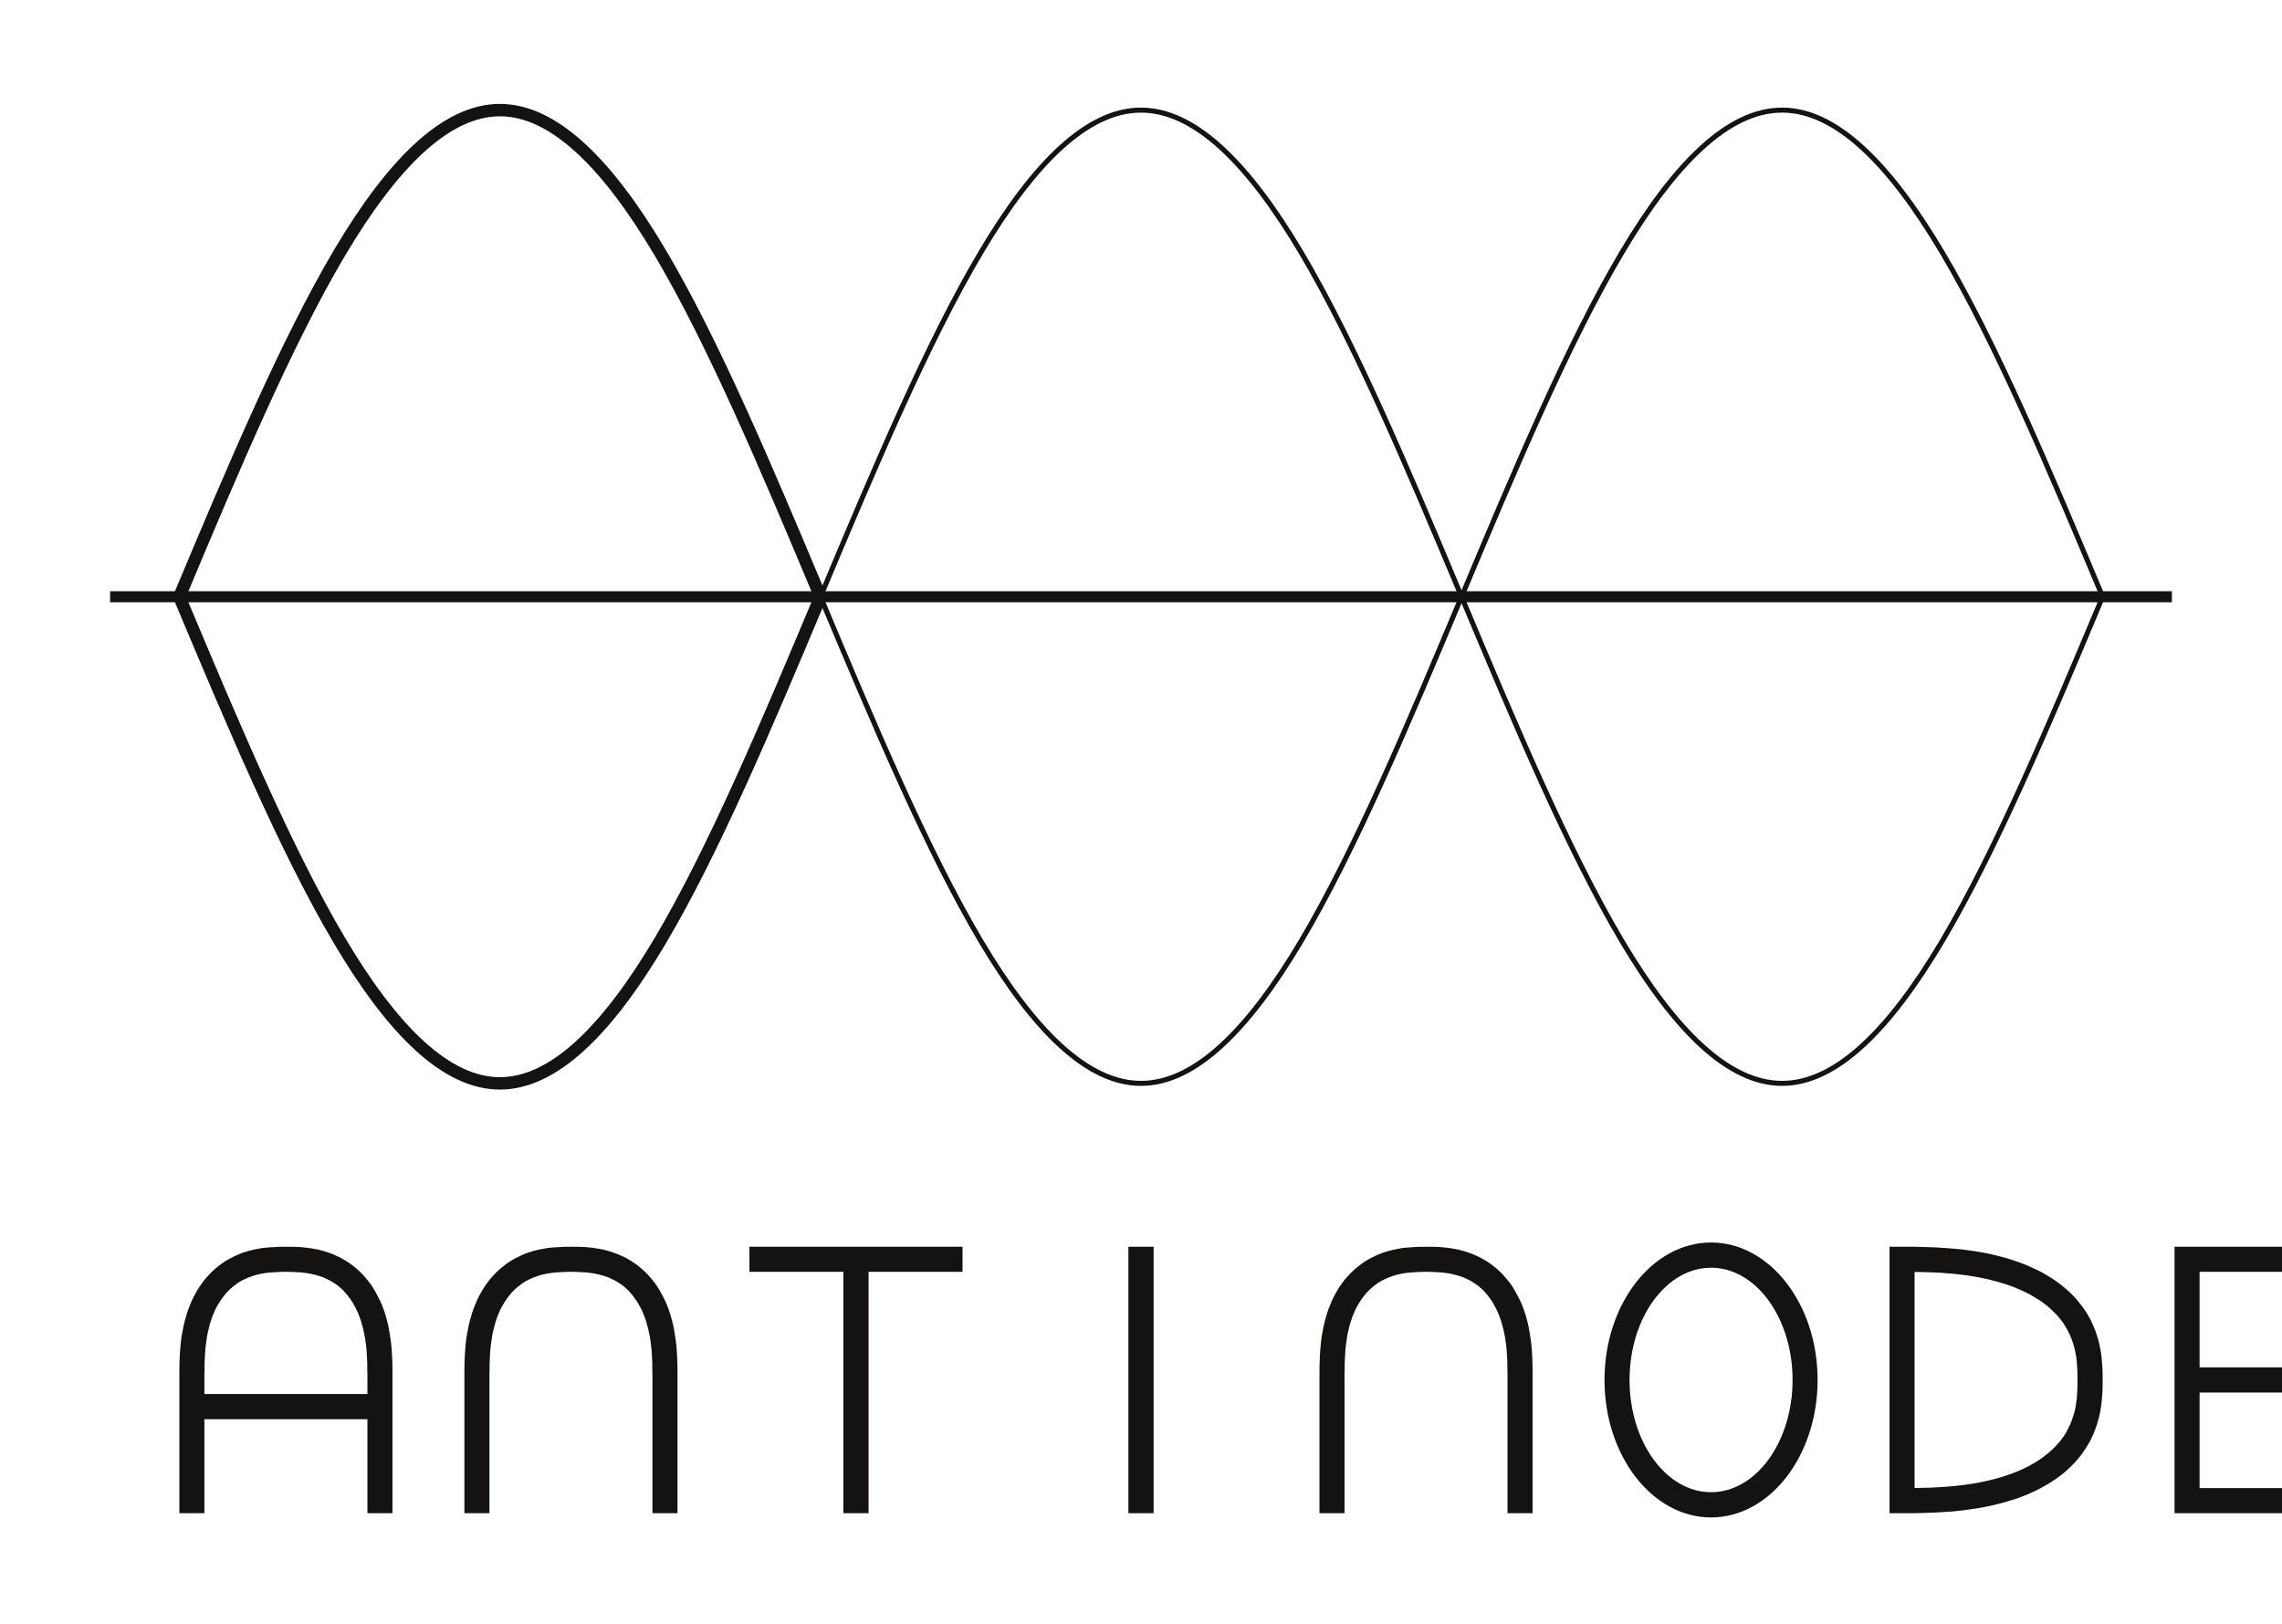
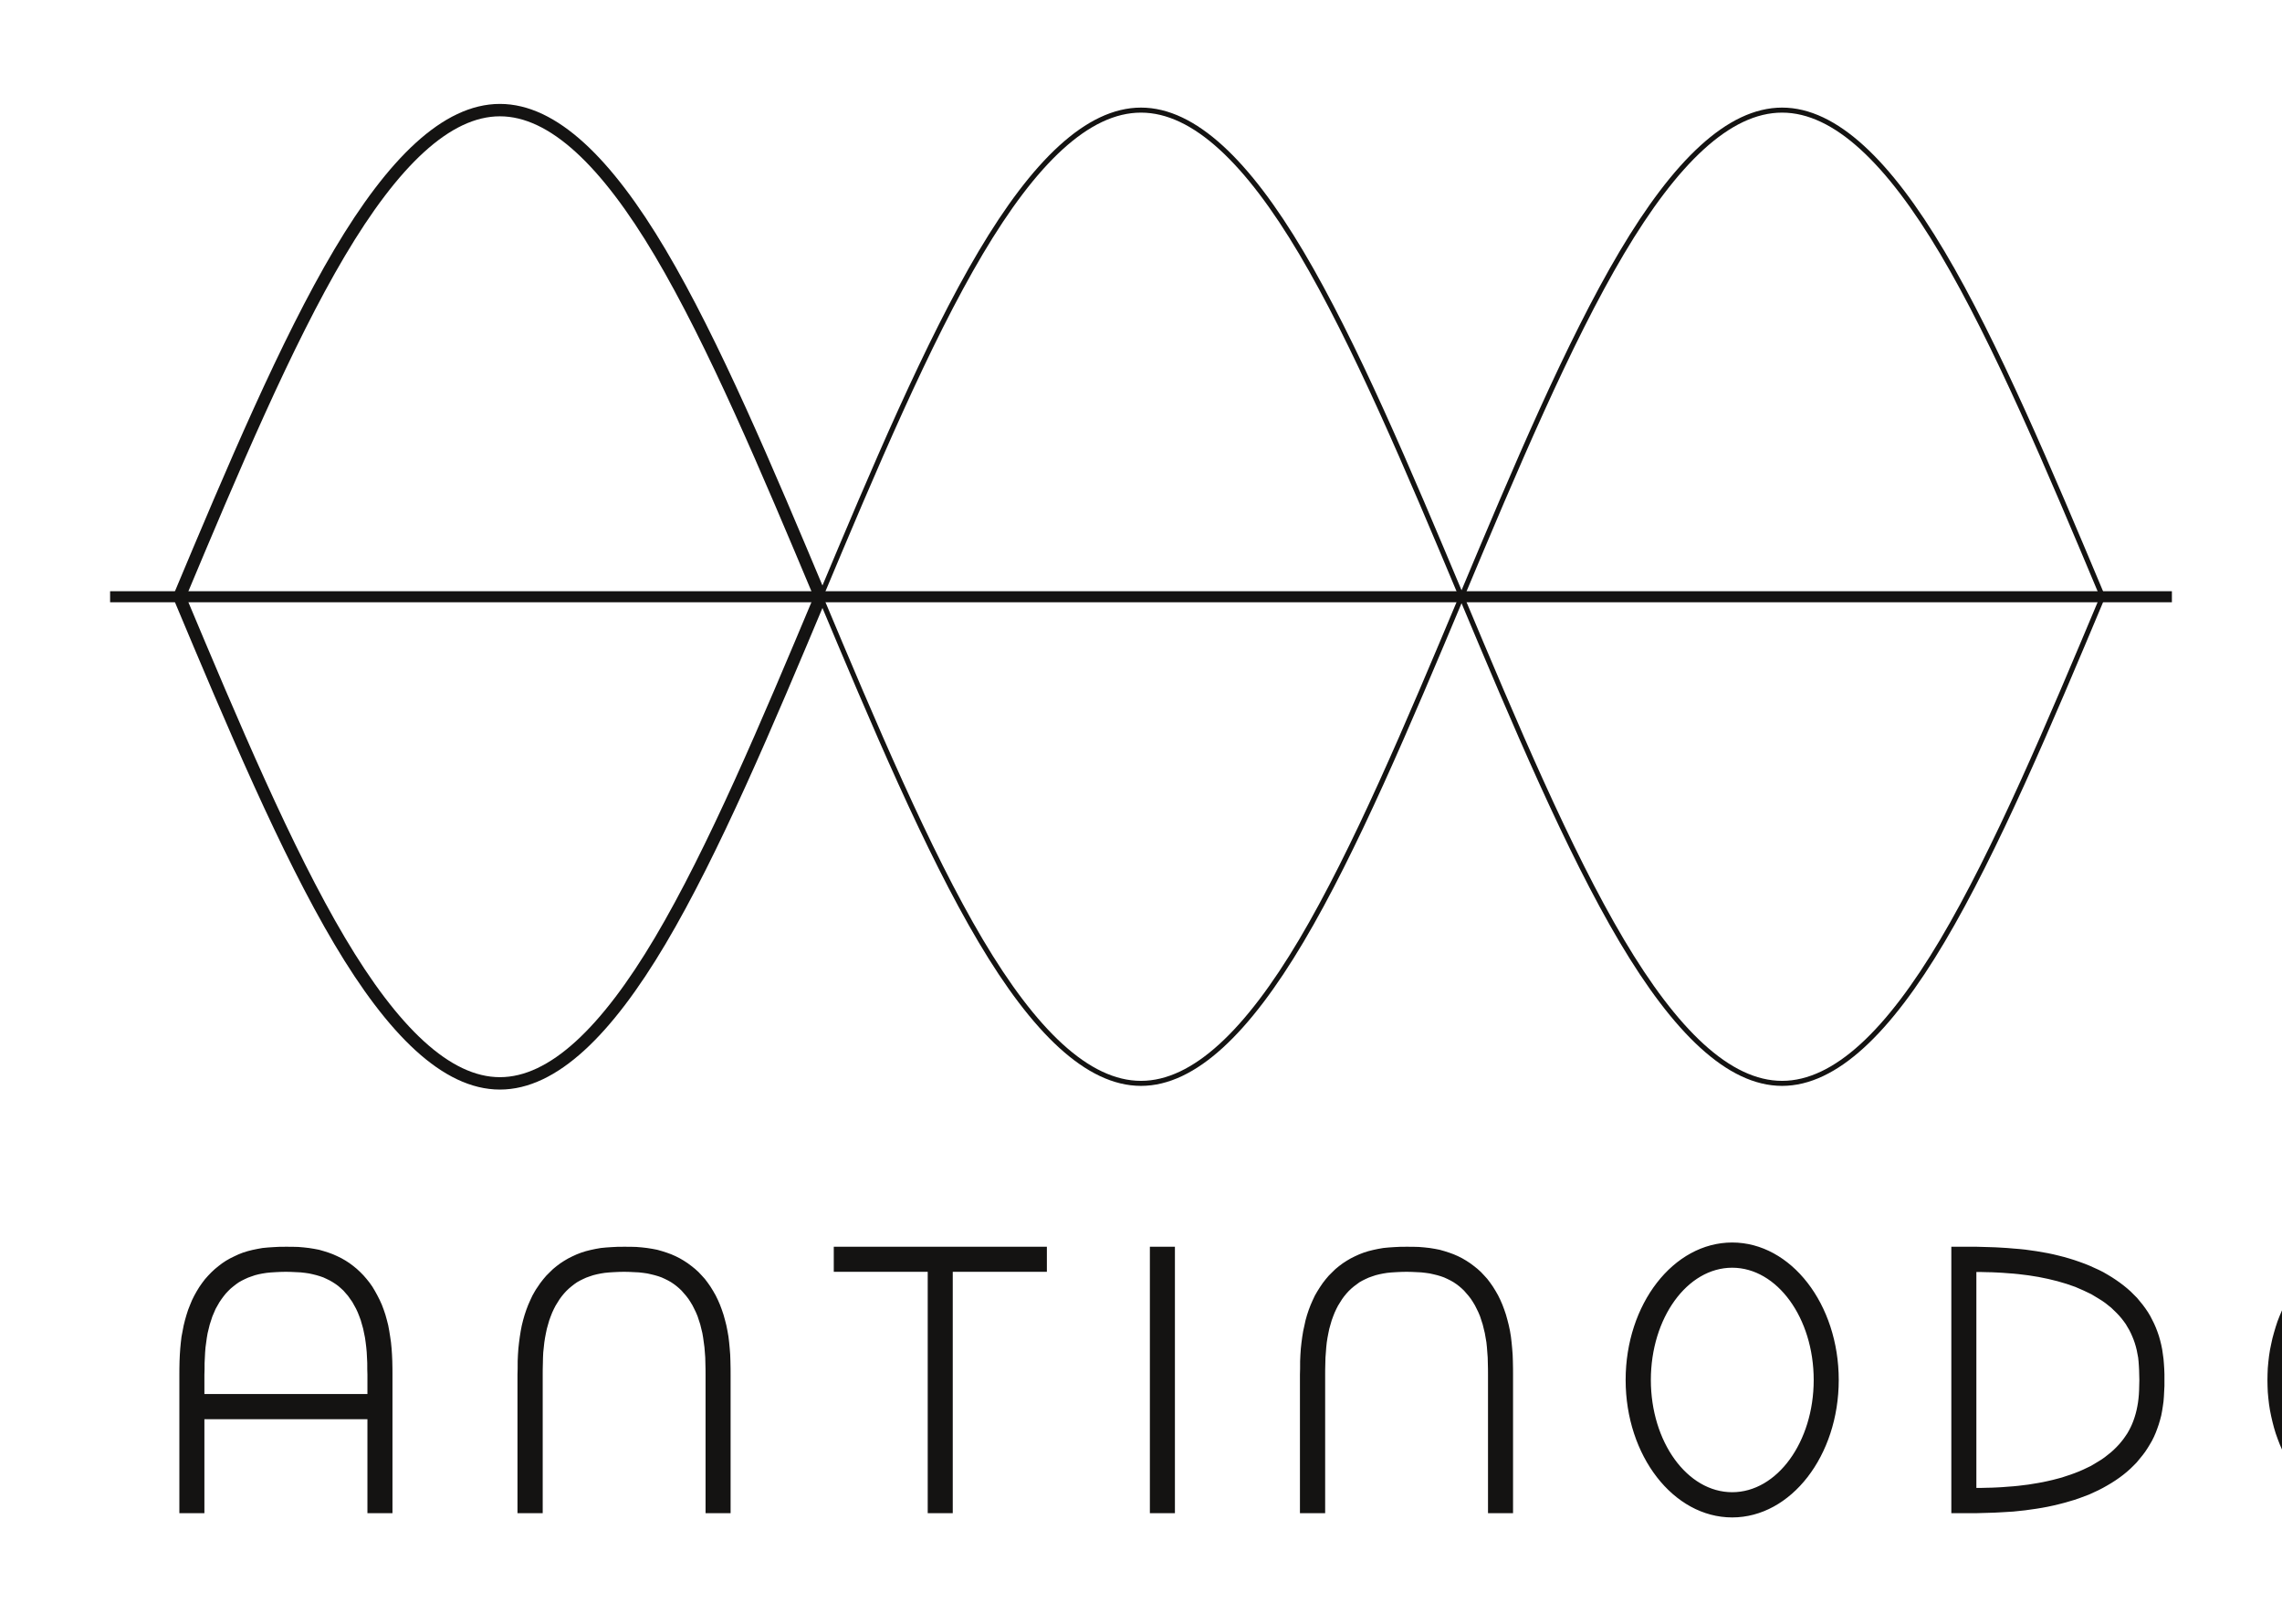
<svg xmlns="http://www.w3.org/2000/svg" width="1285" height="914" fill="#141312" viewBox="-101 -336 1285 914">
  <path fill="none" stroke="#141312" stroke-width="6.98" d="M0 0c30.08 71.73 60.17 143.02 90.25 193.75C120.33 244.47 150.42 274 180.5 274s60.17-29.53 90.25-80.25C300.83 143.02 330.92 71.73 361 0c-30.08-71.73-60.17-143.02-90.25-193.75C240.67-244.47 210.58-274 180.5-274s-60.17 29.53-90.25 80.25C60.17-143.02 30.08-71.73 0 0Z" />
  <path fill="none" stroke="#141312" stroke-width="2.83" d="M361 0c30.08 71.73 60.17 143.02 90.25 193.75C481.33 244.47 511.42 274 541.5 274s60.17-29.53 90.25-80.25C661.83 143.02 691.92 71.73 722 0c-30.08-71.73-60.17-143.02-90.25-193.75C601.67-244.47 571.58-274 541.5-274s-60.17 29.53-90.25 80.25C421.17-143.02 391.08-71.73 361 0Zm361 0c30.08 71.73 60.17 143.02 90.25 193.75C842.33 244.47 872.42 274 902.5 274s60.17-29.53 90.25-80.25C1022.83 143.02 1052.92 71.73 1083 0c-30.08-71.73-60.17-143.02-90.25-193.75C962.67-244.47 932.58-274 902.5-274s-60.17 29.53-90.25 80.25C782.17-143.02 752.08-71.73 722 0Z" />
  <path fill="none" stroke="#141312" stroke-width="6.22" d="M-39 0h1161" />
-   <path d="M0 516v-78h14.1v78Zm105.9 0v-78H120v78Zm0-78c-.1-1.1-.1-4.5-.1-6.6q-.15-3.15-.3-6c-.2-1.9-.3-3.8-.6-5.6-.2-1.8-.5-3.5-.9-5.2-.3-1.7-.7-3.4-1.2-4.9-.4-1.6-.9-3.2-1.5-4.6-.5-1.5-1.2-2.9-1.8-4.2-.7-1.3-1.4-2.6-2.1-3.8-.8-1.2-1.6-2.3-2.4-3.4-.8-1-1.7-2-2.6-3-1-.9-1.9-1.8-2.9-2.6s-2.1-1.5-3.2-2.2c-1-.6-2.2-1.3-3.4-1.8-1.1-.6-2.4-1.1-3.7-1.5s-2.6-.8-4-1.1c-1.4-.4-2.9-.6-4.4-.8-1.6-.2-3.2-.4-5-.4-1.8-.1-3.9-.2-5.8-.2-2 0-4.1.1-5.9.2s-3.4.2-5 .4-3 .5-4.5.8c-1.4.3-2.7.7-4 1.2-1.3.4-2.5.9-3.7 1.5-1.2.5-2.3 1.2-3.4 1.8-1.1.7-2.1 1.5-3.1 2.3s-2 1.6-2.9 2.6c-.9.9-1.8 1.9-2.6 3-.8 1-1.6 2.2-2.4 3.4-.7 1.2-1.4 2.4-2.1 3.7l-1.8 4.2c-.5 1.5-1 3-1.5 4.6-.4 1.6-.8 3.2-1.2 4.9-.3 1.7-.6 3.4-.8 5.2-.3 1.8-.5 3.7-.6 5.6q-.15 2.85-.3 6c0 2 0 5.4-.1 6.5H0c0-1.3 0-5.2.1-7.6.1-2.5.2-4.8.4-7.1.2-2.2.4-4.4.7-6.6q.6-3.3 1.2-6.3c.5-2.1 1-4.1 1.6-6 .6-2 1.2-3.8 2-5.6.7-1.9 1.5-3.6 2.4-5.3.9-1.6 1.8-3.3 2.8-4.8s2.1-3 3.2-4.4q1.8-2.1 3.6-3.9c1.3-1.3 2.6-2.4 4-3.5 1.3-1.1 2.8-2.1 4.2-3 1.5-.9 3.1-1.8 4.7-2.5 1.6-.8 3.2-1.5 4.9-2.1 1.8-.6 3.5-1.1 5.3-1.5 1.9-.4 3.8-.8 5.7-1.1 2-.2 4-.4 6.2-.5 2.2-.2 4.6-.2 7-.2 2.3 0 4.7 0 6.9.1 2.2.2 4.1.3 6.1.6s3.8.6 5.7 1c1.8.5 3.5 1 5.3 1.6 1.7.6 3.3 1.2 4.9 2 1.6.7 3.2 1.6 4.7 2.5s2.9 1.9 4.3 3c1.3 1 2.7 2.2 3.9 3.4 1.3 1.2 2.5 2.6 3.6 3.9 1.2 1.4 2.3 2.9 3.3 4.4 1 1.6 1.9 3.2 2.8 4.9.9 1.6 1.7 3.4 2.5 5.2.7 1.8 1.4 3.7 2 5.6.6 2 1.1 4 1.6 6 .4 2.1.8 4.2 1.1 6.4.4 2.1.6 4.4.8 6.6.2 2.3.3 4.6.4 7.1.1 2.4.1 6.4.1 7.7ZM7.1 448.9h105.8v14.2H7.1ZM160.5 516v-78h14.1v78Zm105.9 0v-78h14.1v78Zm0-78c-.1-1.1-.1-4.5-.1-6.6q-.15-3.15-.3-6c-.2-1.9-.3-3.8-.6-5.6-.2-1.8-.5-3.5-.9-5.2-.3-1.7-.7-3.4-1.2-4.9-.4-1.6-.9-3.2-1.5-4.6-.5-1.5-1.2-2.9-1.8-4.2-.7-1.3-1.4-2.6-2.1-3.8-.8-1.2-1.6-2.3-2.4-3.4-.8-1-1.7-2-2.6-3-1-.9-1.9-1.8-2.9-2.6s-2.1-1.5-3.2-2.2c-1-.6-2.2-1.3-3.4-1.8-1.1-.6-2.4-1.1-3.7-1.5s-2.6-.8-4-1.1c-1.4-.4-2.9-.6-4.4-.8-1.6-.2-3.2-.4-5-.4-1.8-.1-3.9-.2-5.8-.2-2 0-4.1.1-5.9.2s-3.4.2-5 .4-3 .5-4.5.8c-1.4.3-2.7.7-4 1.2-1.3.4-2.5.9-3.7 1.5-1.2.5-2.3 1.2-3.4 1.8-1.1.7-2.1 1.5-3.1 2.3s-2 1.6-2.9 2.6c-.9.9-1.8 1.9-2.6 3-.8 1-1.6 2.2-2.4 3.4-.7 1.2-1.4 2.4-2.1 3.7l-1.8 4.2c-.5 1.5-1 3-1.5 4.6-.4 1.6-.8 3.2-1.2 4.9-.3 1.7-.6 3.4-.8 5.2-.3 1.8-.5 3.7-.6 5.6q-.15 2.85-.3 6c0 2 0 5.4-.1 6.5h-14.1c0-1.3 0-5.2.1-7.6.1-2.5.2-4.8.4-7.1.2-2.2.4-4.4.7-6.6q.6-3.3 1.2-6.3c.5-2.1 1-4.1 1.6-6 .6-2 1.2-3.8 2-5.6.7-1.9 1.5-3.6 2.4-5.3.9-1.6 1.8-3.3 2.8-4.8s2.1-3 3.2-4.4q1.8-2.1 3.6-3.9c1.3-1.3 2.6-2.4 4-3.5 1.3-1.1 2.8-2.1 4.2-3 1.5-.9 3.1-1.8 4.7-2.5 1.6-.8 3.2-1.5 4.9-2.1 1.8-.6 3.5-1.1 5.3-1.5 1.9-.4 3.8-.8 5.7-1.1 2-.2 4-.4 6.2-.5 2.2-.2 4.6-.2 7-.2 2.3 0 4.7 0 6.9.1 2.2.2 4.1.3 6.1.6s3.8.6 5.7 1c1.8.5 3.5 1 5.3 1.6 1.7.6 3.3 1.2 4.9 2 1.6.7 3.2 1.6 4.7 2.5s2.9 1.9 4.3 3c1.3 1 2.7 2.2 3.9 3.4 1.3 1.2 2.5 2.6 3.6 3.9 1.2 1.4 2.3 2.9 3.3 4.4 1 1.6 1.9 3.2 2.8 4.9.9 1.6 1.7 3.4 2.5 5.2.7 1.8 1.4 3.7 2 5.6.6 2 1.1 4 1.6 6 .4 2.1.8 4.2 1.1 6.4.4 2.1.6 4.4.8 6.6.2 2.3.3 4.6.4 7.1.1 2.4.1 6.4.1 7.7Zm54.6-72h120v14.1H321Zm52.9 150V366h14.2v150Zm160.5 0V366h14.2v150Zm107.6 0v-78h14.1v78Zm105.9 0v-78H762v78Zm0-78c-.1-1.1-.1-4.5-.1-6.6q-.15-3.15-.3-6c-.2-1.9-.3-3.8-.6-5.6-.2-1.8-.5-3.5-.9-5.2-.3-1.7-.7-3.4-1.2-4.9-.4-1.6-.9-3.2-1.5-4.6-.5-1.5-1.2-2.9-1.8-4.2-.7-1.3-1.4-2.6-2.1-3.8-.8-1.2-1.6-2.3-2.4-3.4-.8-1-1.7-2-2.6-3-1-.9-1.9-1.8-2.9-2.6s-2.1-1.5-3.2-2.2c-1-.6-2.2-1.3-3.4-1.8-1.1-.6-2.4-1.1-3.7-1.5s-2.6-.8-4-1.1c-1.4-.4-2.9-.6-4.4-.8-1.6-.2-3.2-.4-5-.4-1.8-.1-3.9-.2-5.8-.2-2 0-4.1.1-5.9.2s-3.4.2-5 .4-3 .5-4.5.8c-1.4.3-2.7.7-4 1.2-1.3.4-2.5.9-3.7 1.5-1.2.5-2.3 1.2-3.4 1.8-1.1.7-2.1 1.5-3.1 2.3s-2 1.6-2.9 2.6c-.9.9-1.8 1.9-2.6 3-.8 1-1.6 2.2-2.4 3.4-.7 1.2-1.4 2.4-2.1 3.7l-1.8 4.2c-.5 1.5-1 3-1.5 4.6-.4 1.6-.8 3.2-1.2 4.9-.3 1.7-.6 3.4-.8 5.2-.3 1.8-.5 3.7-.6 5.6q-.15 2.85-.3 6c0 2 0 5.4-.1 6.5H642c0-1.3 0-5.2.1-7.6.1-2.5.2-4.8.4-7.1.2-2.2.4-4.4.7-6.6q.6-3.3 1.2-6.3c.5-2.1 1-4.1 1.6-6 .6-2 1.2-3.8 2-5.6.7-1.9 1.5-3.6 2.4-5.3.9-1.6 1.8-3.3 2.8-4.8s2.1-3 3.2-4.4q1.8-2.1 3.6-3.9c1.3-1.3 2.6-2.4 4-3.5 1.3-1.1 2.8-2.1 4.2-3 1.5-.9 3.1-1.8 4.7-2.5 1.6-.8 3.2-1.5 4.9-2.1 1.8-.6 3.5-1.1 5.3-1.5 1.9-.4 3.8-.8 5.7-1.1 2-.2 4-.4 6.2-.5 2.2-.2 4.6-.2 7-.2 2.3 0 4.7 0 6.9.1 2.2.2 4.1.3 6.1.6s3.8.6 5.7 1c1.8.5 3.5 1 5.3 1.6 1.7.6 3.3 1.2 4.9 2 1.6.7 3.2 1.6 4.7 2.5s2.9 1.9 4.3 3c1.3 1 2.7 2.2 3.9 3.4 1.3 1.2 2.5 2.6 3.6 3.9 1.2 1.4 2.3 2.9 3.3 4.4 1 1.6 1.9 3.2 2.8 4.9.9 1.6 1.7 3.4 2.5 5.2.7 1.8 1.4 3.7 2 5.6.6 2 1.1 4 1.6 6 .4 2.1.8 4.2 1.1 6.4.4 2.1.6 4.4.8 6.6.2 2.3.3 4.6.4 7.1.1 2.4.1 6.4.1 7.7Zm174.6 3c0 42.7-26.9 77.4-60 77.4s-60-34.7-60-77.4 26.9-77.4 60-77.4 60 34.7 60 77.4m-14.1 0c0-34.9-20.6-63.2-45.9-63.2s-45.9 28.3-45.9 63.2 20.6 63.2 45.9 63.2 45.9-28.3 45.9-63.2m54.6 75V366h14.1v150Zm7.1-150h7.3c2.4.1 4.7.1 7 .2s4.6.1 6.9.3c2.2.1 4.5.3 6.7.5 2.2.1 4.4.4 6.6.6 2.2.3 4.3.6 6.5.9 2.1.4 4.2.7 6.3 1.1 2 .4 4.1.9 6.1 1.4s4 1 6 1.6c1.9.6 3.8 1.2 5.7 1.9 1.9.6 3.7 1.4 5.5 2.1 1.8.8 3.6 1.6 5.3 2.4s3.4 1.7 5 2.7c1.6.9 3.2 1.9 4.7 2.9s2.9 2.1 4.3 3.2 2.7 2.2 4 3.4q1.95 1.8 3.6 3.6c1.1 1.3 2.2 2.6 3.2 3.9 1.1 1.3 2 2.7 2.9 4.1s1.7 2.8 2.5 4.3c.7 1.5 1.4 3 2 4.5.7 1.5 1.2 3.1 1.7 4.7s1 3.2 1.3 4.9c.4 1.7.7 3.4 1 5.2.2 1.8.4 3.6.5 5.4.2 1.9.2 3.8.3 5.9v6.7c-.1 2.1-.1 4-.3 5.9-.1 2-.3 3.8-.6 5.5-.2 1.8-.5 3.5-.9 5.2s-.9 3.4-1.4 5-1 3.1-1.7 4.7q-.9 2.25-2.1 4.5c-.7 1.4-1.6 2.8-2.5 4.2s-1.8 2.8-2.8 4.1c-1.1 1.3-2.1 2.6-3.3 3.9q-1.65 1.8-3.6 3.6c-1.3 1.2-2.6 2.3-4 3.4s-2.8 2.1-4.3 3.1-3.1 2-4.7 2.9c-1.6 1-3.3 1.8-5 2.7-1.7.8-3.4 1.6-5.2 2.4-1.8.7-3.7 1.4-5.5 2.1-1.9.6-3.8 1.3-5.8 1.8-1.9.6-3.9 1.1-5.9 1.6s-4.1 1-6.2 1.4c-2 .4-4.1.8-6.3 1.1-2.1.3-4.2.6-6.4.9-2.2.2-4.4.5-6.6.7-2.2.1-4.4.3-6.7.4-2.3.2-4.5.2-6.8.3-2.4.1-4.7.1-7 .2h-7.3v-14.1c1 0 4.3 0 6.4-.1 2.2 0 4.2 0 6.3-.1 2 0 4.1-.1 6.1-.2s4-.2 5.9-.4c2-.1 4-.3 5.9-.5s3.8-.5 5.7-.7c1.9-.3 3.7-.6 5.6-.9 1.8-.3 3.6-.7 5.4-1.1s3.6-.8 5.3-1.3q2.55-.6 5.1-1.5c1.6-.5 3.2-1.1 4.8-1.7s3.2-1.2 4.7-1.9 2.9-1.4 4.3-2.1c1.4-.8 2.8-1.6 4.1-2.4s2.5-1.6 3.7-2.5 2.4-1.8 3.4-2.7c1.1-.9 2.2-1.9 3.1-2.9 1-1 1.9-2 2.8-3 .8-1.1 1.6-2.1 2.4-3.2.7-1.1 1.4-2.2 2-3.4.6-1.1 1.2-2.3 1.7-3.5.6-1.2 1-2.5 1.4-3.8.5-1.3.8-2.6 1.2-4 .3-1.3.5-2.8.7-4.2.3-1.5.4-3 .5-4.6.1-1.7.2-3.4.2-5.2.1-1.8.1-4.1 0-5.9 0-1.8 0-3.5-.2-5.1-.1-1.6-.2-3.1-.4-4.6-.2-1.4-.5-2.8-.8-4.2s-.7-2.7-1.1-4-.8-2.5-1.4-3.7c-.5-1.3-1-2.4-1.7-3.6-.6-1.1-1.3-2.3-2-3.4s-1.5-2.1-2.4-3.2c-.8-1-1.7-2.1-2.7-3-1-1-2-2-3.1-3-1.1-.9-2.2-1.8-3.4-2.7s-2.4-1.7-3.8-2.5c-1.3-.8-2.6-1.6-4-2.4-1.4-.7-2.9-1.4-4.4-2.1s-3-1.3-4.6-2c-1.6-.6-3.2-1.1-4.9-1.7l-5.1-1.5c-1.7-.4-3.5-.9-5.3-1.3-1.7-.4-3.6-.7-5.4-1.1-1.9-.3-3.7-.6-5.6-.9-1.9-.2-3.8-.5-5.7-.7-2-.2-3.9-.4-5.9-.5-1.9-.2-3.9-.3-6-.4-2-.1-4-.2-6.1-.2-2-.1-4.1-.1-6.2-.1-2.1-.1-5.4-.1-6.5-.1Zm153.4 150V366h14.1v150Zm7.1-150h112.9v14.1h-112.9Zm0 135.9h112.9V516h-112.9Zm0-68h94.9v14.2h-94.9Z" />
+   <path d="M0 516v-78h14.1v78Zm105.9 0v-78H120v78Zm0-78c-.1-1.1-.1-4.5-.1-6.6q-.15-3.15-.3-6c-.2-1.9-.3-3.8-.6-5.6-.2-1.8-.5-3.5-.9-5.2-.3-1.7-.7-3.4-1.2-4.9-.4-1.6-.9-3.2-1.5-4.6-.5-1.5-1.2-2.9-1.8-4.2-.7-1.3-1.4-2.6-2.1-3.8-.8-1.2-1.6-2.3-2.4-3.4-.8-1-1.7-2-2.6-3-1-.9-1.9-1.8-2.9-2.6s-2.1-1.5-3.2-2.2c-1-.6-2.2-1.3-3.4-1.8-1.1-.6-2.4-1.1-3.7-1.5s-2.6-.8-4-1.1c-1.4-.4-2.9-.6-4.4-.8-1.6-.2-3.2-.4-5-.4-1.8-.1-3.9-.2-5.8-.2-2 0-4.1.1-5.9.2s-3.4.2-5 .4-3 .5-4.5.8c-1.4.3-2.7.7-4 1.2-1.3.4-2.5.9-3.7 1.5-1.2.5-2.3 1.2-3.4 1.8-1.1.7-2.1 1.5-3.1 2.3s-2 1.6-2.9 2.6c-.9.9-1.8 1.9-2.6 3-.8 1-1.6 2.2-2.4 3.4-.7 1.2-1.4 2.4-2.1 3.7l-1.8 4.2c-.5 1.5-1 3-1.5 4.6-.4 1.6-.8 3.2-1.2 4.9-.3 1.7-.6 3.4-.8 5.2-.3 1.8-.5 3.7-.6 5.6q-.15 2.85-.3 6c0 2 0 5.4-.1 6.5H0c0-1.3 0-5.2.1-7.6.1-2.5.2-4.8.4-7.1.2-2.2.4-4.4.7-6.6q.6-3.3 1.2-6.3c.5-2.1 1-4.1 1.6-6 .6-2 1.2-3.8 2-5.6.7-1.9 1.5-3.6 2.4-5.3.9-1.6 1.8-3.3 2.8-4.8s2.1-3 3.2-4.4q1.8-2.1 3.6-3.9c1.3-1.3 2.6-2.4 4-3.5 1.3-1.1 2.8-2.1 4.2-3 1.5-.9 3.1-1.8 4.7-2.5 1.6-.8 3.2-1.5 4.9-2.1 1.8-.6 3.5-1.1 5.3-1.5 1.9-.4 3.8-.8 5.7-1.1 2-.2 4-.4 6.2-.5 2.2-.2 4.6-.2 7-.2 2.3 0 4.7 0 6.9.1 2.2.2 4.1.3 6.1.6s3.8.6 5.7 1c1.8.5 3.5 1 5.3 1.6 1.7.6 3.3 1.2 4.9 2 1.6.7 3.2 1.6 4.7 2.5s2.9 1.9 4.3 3c1.3 1 2.7 2.2 3.9 3.4 1.3 1.2 2.5 2.6 3.6 3.9 1.2 1.4 2.3 2.9 3.3 4.4 1 1.6 1.9 3.2 2.8 4.9.9 1.6 1.7 3.4 2.5 5.2.7 1.8 1.4 3.7 2 5.6.6 2 1.1 4 1.6 6 .4 2.1.8 4.2 1.1 6.4.4 2.1.6 4.4.8 6.6.2 2.3.3 4.6.4 7.1.1 2.4.1 6.4.1 7.7ZM7.1 448.9h105.8v14.2H7.1ZM190.4 516v-78h14.2v78Zm105.9 0v-78h14.1v78Zm0-78c0-1.1 0-4.5-.1-6.6q0-3.15-.3-6c-.1-1.9-.3-3.8-.6-5.6-.2-1.8-.5-3.5-.8-5.2-.4-1.7-.8-3.4-1.2-4.9-.5-1.6-1-3.2-1.5-4.6-.6-1.5-1.2-2.9-1.9-4.2-.6-1.3-1.3-2.6-2.1-3.8-.7-1.2-1.5-2.3-2.4-3.4-.8-1-1.7-2-2.6-3-.9-.9-1.9-1.8-2.9-2.6s-2-1.5-3.1-2.2c-1.1-.6-2.2-1.3-3.4-1.8-1.2-.6-2.4-1.1-3.7-1.5s-2.7-.8-4.1-1.1c-1.4-.4-2.8-.6-4.4-.8s-3.2-.4-5-.4c-1.8-.1-3.8-.2-5.8-.2s-4.1.1-5.9.2-3.4.2-5 .4c-1.5.2-3 .5-4.4.8s-2.8.7-4.1 1.2c-1.3.4-2.5.9-3.7 1.5-1.2.5-2.3 1.2-3.4 1.8-1.1.7-2.1 1.5-3.1 2.3s-1.9 1.6-2.9 2.6c-.9.9-1.7 1.9-2.6 3-.8 1-1.6 2.2-2.3 3.4-.8 1.2-1.5 2.4-2.1 3.7q-1.05 2.1-1.8 4.2c-.6 1.5-1.1 3-1.5 4.6-.5 1.6-.9 3.2-1.2 4.9-.4 1.7-.6 3.4-.9 5.2-.2 1.8-.4 3.7-.6 5.6-.1 1.9-.2 3.9-.2 6-.1 2-.1 5.4-.1 6.5h-14.2c.1-1.3.1-5.2.1-7.6.1-2.5.2-4.8.4-7.1.2-2.2.5-4.4.8-6.6s.7-4.3 1.1-6.3c.5-2.1 1-4.1 1.6-6 .6-2 1.3-3.8 2-5.6.8-1.9 1.6-3.6 2.4-5.3.9-1.6 1.8-3.3 2.9-4.8 1-1.5 2-3 3.2-4.4q1.65-2.1 3.6-3.9c1.2-1.3 2.5-2.4 3.9-3.5s2.8-2.1 4.3-3 3-1.8 4.6-2.5c1.6-.8 3.3-1.5 5-2.1s3.5-1.1 5.3-1.5 3.7-.8 5.7-1.1c1.9-.2 3.9-.4 6.1-.5 2.2-.2 4.7-.2 7-.2s4.8 0 6.9.1c2.2.2 4.2.3 6.1.6 2 .3 3.9.6 5.7 1 1.8.5 3.6 1 5.3 1.6s3.4 1.2 5 2c1.6.7 3.1 1.6 4.6 2.5s2.9 1.9 4.3 3c1.4 1 2.7 2.2 4 3.4 1.2 1.2 2.4 2.6 3.6 3.9 1.1 1.4 2.2 2.9 3.2 4.4 1 1.6 2 3.2 2.9 4.9.8 1.6 1.7 3.4 2.4 5.2s1.4 3.7 2 5.6c.6 2 1.1 4 1.6 6 .5 2.1.8 4.2 1.2 6.4.3 2.1.5 4.4.7 6.6.2 2.3.4 4.6.4 7.1.1 2.4.1 6.4.1 7.7Zm72.2-72h120v14.1h-120Zm52.9 150V366h14.1v150Zm125.1 0V366h14.1v150Zm84.5 0v-78h14.2v78Zm105.9 0v-78H751v78Zm0-78c0-1.1 0-4.5-.1-6.6q0-3.15-.3-6c-.1-1.9-.3-3.8-.5-5.6-.3-1.8-.6-3.5-.9-5.2-.4-1.7-.8-3.4-1.2-4.9-.5-1.6-1-3.2-1.5-4.6-.6-1.5-1.2-2.9-1.9-4.2-.6-1.3-1.3-2.6-2.1-3.8-.7-1.2-1.5-2.3-2.4-3.4-.8-1-1.7-2-2.6-3-.9-.9-1.9-1.8-2.9-2.6s-2-1.5-3.1-2.2c-1.1-.6-2.2-1.3-3.4-1.8-1.2-.6-2.4-1.1-3.7-1.5s-2.6-.8-4.1-1.1c-1.4-.4-2.8-.6-4.4-.8s-3.2-.4-4.9-.4c-1.8-.1-3.9-.2-5.9-.2-1.9 0-4.1.1-5.9.2s-3.4.2-5 .4c-1.5.2-3 .5-4.4.8s-2.8.7-4.1 1.2c-1.3.4-2.5.9-3.7 1.5-1.2.5-2.3 1.2-3.4 1.8-1 .7-2.1 1.5-3.1 2.3s-1.9 1.6-2.9 2.6c-.9.9-1.7 1.9-2.6 3-.8 1-1.6 2.2-2.3 3.4-.8 1.2-1.5 2.4-2.1 3.7q-1.05 2.1-1.8 4.2c-.6 1.5-1.1 3-1.5 4.6-.5 1.6-.9 3.2-1.2 4.9-.4 1.7-.6 3.4-.9 5.2-.2 1.8-.4 3.7-.5 5.6q-.3 2.85-.3 6c-.1 2-.1 5.4-.1 6.5H631c.1-1.3.1-5.2.1-7.6.1-2.5.2-4.8.4-7.1.2-2.2.5-4.4.8-6.6q.45-3.3 1.2-6.3.6-3.15 1.5-6c.6-2 1.3-3.8 2-5.6.8-1.9 1.6-3.6 2.4-5.3.9-1.6 1.9-3.3 2.9-4.8s2-3 3.2-4.4q1.65-2.1 3.6-3.9c1.2-1.3 2.5-2.4 3.9-3.5s2.8-2.1 4.3-3 3-1.8 4.6-2.5c1.6-.8 3.3-1.5 5-2.1s3.5-1.1 5.3-1.5 3.7-.8 5.7-1.1c1.9-.2 3.9-.4 6.1-.5 2.2-.2 4.7-.2 7-.2s4.8 0 6.9.1c2.2.2 4.2.3 6.2.6 1.9.3 3.8.6 5.6 1 1.8.5 3.6 1 5.3 1.6s3.4 1.2 5 2c1.6.7 3.1 1.6 4.6 2.5s2.9 1.9 4.3 3c1.4 1 2.7 2.2 4 3.4 1.2 1.2 2.4 2.6 3.6 3.9 1.1 1.4 2.2 2.9 3.2 4.4 1 1.6 2 3.2 2.9 4.9.8 1.6 1.7 3.4 2.4 5.2s1.4 3.7 2 5.6c.6 2 1.1 4 1.6 6 .5 2.1.9 4.2 1.2 6.4.3 2.1.5 4.4.7 6.6.2 2.3.4 4.6.4 7.1.1 2.4.1 6.4.1 7.7Zm197.5 3c0 42.7-26.9 77.4-60 77.4s-60-34.7-60-77.4 26.9-77.4 60-77.4 60 34.7 60 77.4m-14.1 0c0-34.9-20.6-63.2-45.9-63.2s-45.8 28.3-45.8 63.2 20.5 63.2 45.8 63.2 45.9-28.3 45.9-63.2m77.5 75V366h14.1v150Zm7.1-150h7.3c2.4.1 4.7.1 7 .2s4.6.1 6.8.3c2.3.1 4.6.3 6.8.5 2.2.1 4.4.4 6.6.6 2.1.3 4.3.6 6.4.9 2.2.4 4.3.7 6.3 1.1 2.1.4 4.2.9 6.2 1.4s4 1 5.9 1.6c2 .6 3.9 1.2 5.8 1.9 1.9.6 3.7 1.4 5.5 2.1 1.8.8 3.6 1.6 5.3 2.4s3.4 1.7 5 2.7c1.6.9 3.1 1.9 4.6 2.9s3 2.1 4.4 3.2 2.7 2.2 4 3.4l3.6 3.6c1.1 1.3 2.2 2.6 3.2 3.9s2 2.7 2.9 4.1 1.7 2.8 2.4 4.3q1.2 2.25 2.1 4.5c.6 1.5 1.2 3.1 1.7 4.7s.9 3.2 1.3 4.9.7 3.4.9 5.2q.45 2.7.6 5.4c.2 1.9.2 3.8.3 5.9v6.7c-.1 2.1-.2 4-.3 5.9-.1 2-.3 3.8-.6 5.5-.2 1.8-.6 3.5-.9 5.2-.4 1.7-.9 3.4-1.4 5s-1.1 3.1-1.7 4.7q-.9 2.25-2.1 4.5c-.8 1.4-1.6 2.8-2.5 4.2s-1.8 2.8-2.9 4.1c-1 1.3-2.1 2.6-3.2 3.9-1.1 1.2-2.4 2.4-3.6 3.6-1.3 1.2-2.6 2.3-4 3.4s-2.8 2.1-4.3 3.1-3.1 2-4.7 2.9c-1.6 1-3.3 1.8-5 2.7-1.7.8-3.4 1.6-5.2 2.4-1.8.7-3.7 1.4-5.6 2.1-1.8.6-3.7 1.3-5.7 1.8-1.9.6-3.9 1.1-5.9 1.6-2.1.5-4.1 1-6.2 1.4s-4.2.8-6.3 1.1-4.3.6-6.4.9c-2.2.2-4.4.5-6.6.7-2.2.1-4.5.3-6.7.4-2.3.2-4.6.2-6.9.3s-4.6.1-7 .2h-7.2l-.1-14.1c1.1 0 4.4 0 6.5-.1 2.1 0 4.2 0 6.3-.1 2 0 4.1-.1 6.1-.2s3.9-.2 5.9-.4c2-.1 3.9-.3 5.9-.5 1.9-.2 3.8-.5 5.7-.7 1.8-.3 3.7-.6 5.5-.9 1.9-.3 3.7-.7 5.5-1.1s3.5-.8 5.3-1.3c1.7-.4 3.4-.9 5-1.5 1.7-.5 3.3-1.1 4.9-1.7s3.1-1.2 4.6-1.9 3-1.4 4.4-2.1c1.4-.8 2.7-1.6 4-2.4 1.4-.8 2.6-1.6 3.8-2.5s2.3-1.8 3.4-2.7 2.1-1.9 3.1-2.9q1.5-1.5 2.7-3c.9-1.1 1.7-2.1 2.4-3.2.8-1.1 1.5-2.2 2.1-3.4.6-1.1 1.2-2.3 1.7-3.5s1-2.5 1.4-3.8.8-2.6 1.1-4 .6-2.8.8-4.2c.2-1.5.4-3 .5-4.6.1-1.7.2-3.4.2-5.2.1-1.8.1-4.1 0-5.9 0-1.8-.1-3.5-.2-5.1s-.2-3.1-.4-4.6c-.3-1.4-.5-2.8-.8-4.2s-.7-2.7-1.1-4-.9-2.5-1.4-3.7c-.5-1.3-1.1-2.4-1.7-3.6-.6-1.1-1.3-2.3-2-3.4-.8-1.1-1.5-2.1-2.4-3.2-.8-1-1.8-2.1-2.7-3-1-1-2-2-3.1-3-1.1-.9-2.2-1.8-3.4-2.7s-2.5-1.7-3.8-2.5-2.6-1.6-4-2.4c-1.4-.7-2.9-1.4-4.4-2.1s-3.1-1.3-4.6-2c-1.6-.6-3.3-1.1-4.9-1.7l-5.1-1.5c-1.7-.4-3.5-.9-5.3-1.3s-3.6-.7-5.4-1.1c-1.9-.3-3.7-.6-5.6-.9-1.9-.2-3.8-.5-5.7-.7-2-.2-3.9-.4-5.9-.5-2-.2-4-.3-6-.4s-4-.2-6.1-.2c-2-.1-4.1-.1-6.2-.1-2.2-.1-5.5-.1-6.6-.1Zm258.4 24.6c-.6-.6-2.4-2.4-3.6-3.4s-2.3-1.9-3.5-2.8c-1.3-.8-2.5-1.6-3.8-2.3-1.2-.6-2.5-1.2-3.8-1.8-1.3-.5-2.6-.9-3.8-1.3-1.3-.3-2.7-.6-4-.8s-2.6-.3-3.9-.4c-1.3 0-2.6 0-3.9.1s-2.7.3-4 .6-2.6.6-3.9 1c-1.2.5-2.5 1-3.8 1.6s-2.5 1.2-3.7 2c-1.3.7-2.5 1.5-3.7 2.4s-2.4 1.9-3.5 3c-1.1 1-2.3 2.1-3.3 3.3-1.1 1.2-2.1 2.5-3.1 3.8s-2 2.7-2.9 4.1c-.9 1.5-1.7 3-2.5 4.5s-1.6 3.1-2.3 4.7c-.7 1.7-1.3 3.3-1.9 5s-1.1 3.5-1.6 5.2c-.5 1.8-.9 3.6-1.3 5.4l-.9 5.4c-.2 1.9-.4 3.7-.5 5.6s-.2 3.7-.2 5.6c0 1.8.1 3.7.2 5.6.1 1.8.3 3.7.6 5.5.2 1.9.5 3.7.9 5.5.3 1.8.8 3.6 1.2 5.3.5 1.8 1.1 3.5 1.6 5.2.6 1.7 1.3 3.4 2 5 .7 1.7 1.5 3.2 2.3 4.8.8 1.5 1.6 3 2.5 4.4.9 1.5 1.9 2.8 2.9 4.2a54.5 54.5 0 0 0 6.5 7.1c1.1 1 2.3 2 3.5 2.9s2.4 1.7 3.7 2.5c1.2.7 2.5 1.4 3.7 1.9q1.95.9 3.9 1.5c1.3.5 2.6.8 3.9 1.1 1.3.2 2.6.4 3.9.5s2.7.1 4 .1c1.3-.1 2.6-.2 3.9-.4q1.95-.3 3.9-.9c1.3-.4 2.6-.8 3.9-1.3 1.2-.6 2.5-1.2 3.7-1.9 1.3-.7 2.5-1.4 3.7-2.3q1.95-1.2 3.6-2.7c1.2-1 2.8-2.7 3.4-3.3l10.1 9.9c-.7.7-2.8 2.8-4.3 4.1s-3.1 2.5-4.7 3.6-3.2 2.2-4.8 3.1q-2.55 1.35-5.1 2.4c-1.7.8-3.5 1.4-5.2 1.9-1.8.5-3.6.9-5.3 1.2-1.8.4-3.6.6-5.4.7s-3.7.1-5.5 0q-2.7-.15-5.4-.6c-1.7-.3-3.5-.8-5.3-1.3s-3.5-1.1-5.2-1.8c-1.7-.8-3.4-1.6-5.1-2.5s-3.3-1.9-4.9-3-3.2-2.4-4.7-3.6c-1.5-1.3-2.9-2.7-4.4-4.2-1.4-1.4-2.7-3-4-4.6s-2.6-3.3-3.7-5.1c-1.2-1.7-2.3-3.5-3.4-5.4-1-1.9-2-3.9-2.9-5.8-.9-2-1.8-4.1-2.5-6.1-.8-2.1-1.5-4.2-2.1-6.4-.6-2.1-1.1-4.3-1.6-6.5s-.9-4.5-1.2-6.7c-.3-2.3-.5-4.5-.7-6.8-.1-2.3-.2-4.5-.2-6.8s.1-4.6.2-6.8c.2-2.3.4-4.6.7-6.8.3-2.3.7-4.5 1.2-6.7.4-2.2 1-4.4 1.6-6.5.6-2.2 1.3-4.3 2-6.4.8-2.1 1.6-4.1 2.5-6.1s1.9-3.9 2.9-5.8c1.1-1.9 2.2-3.7 3.3-5.5 1.2-1.7 2.5-3.4 3.7-5 1.3-1.6 2.7-3.2 4.1-4.7 1.4-1.4 2.8-2.8 4.3-4.1s3.1-2.5 4.7-3.6 3.2-2.2 4.8-3.1c1.7-.9 3.4-1.7 5.1-2.5 1.7-.7 3.5-1.3 5.2-1.8 1.8-.6 3.6-1 5.3-1.3 1.8-.3 3.6-.5 5.4-.7q2.7-.15 5.4 0c1.8.1 3.7.3 5.5.6 1.7.3 3.5.7 5.3 1.2s3.5 1.1 5.2 1.9q2.55 1.05 5.1 2.4c1.7.9 3.3 1.9 4.9 3s3.2 2.3 4.7 3.6 3.8 3.6 4.5 4.3Zm-80.4 43.3h85.5v14.2h-85.5Z" />
</svg>
